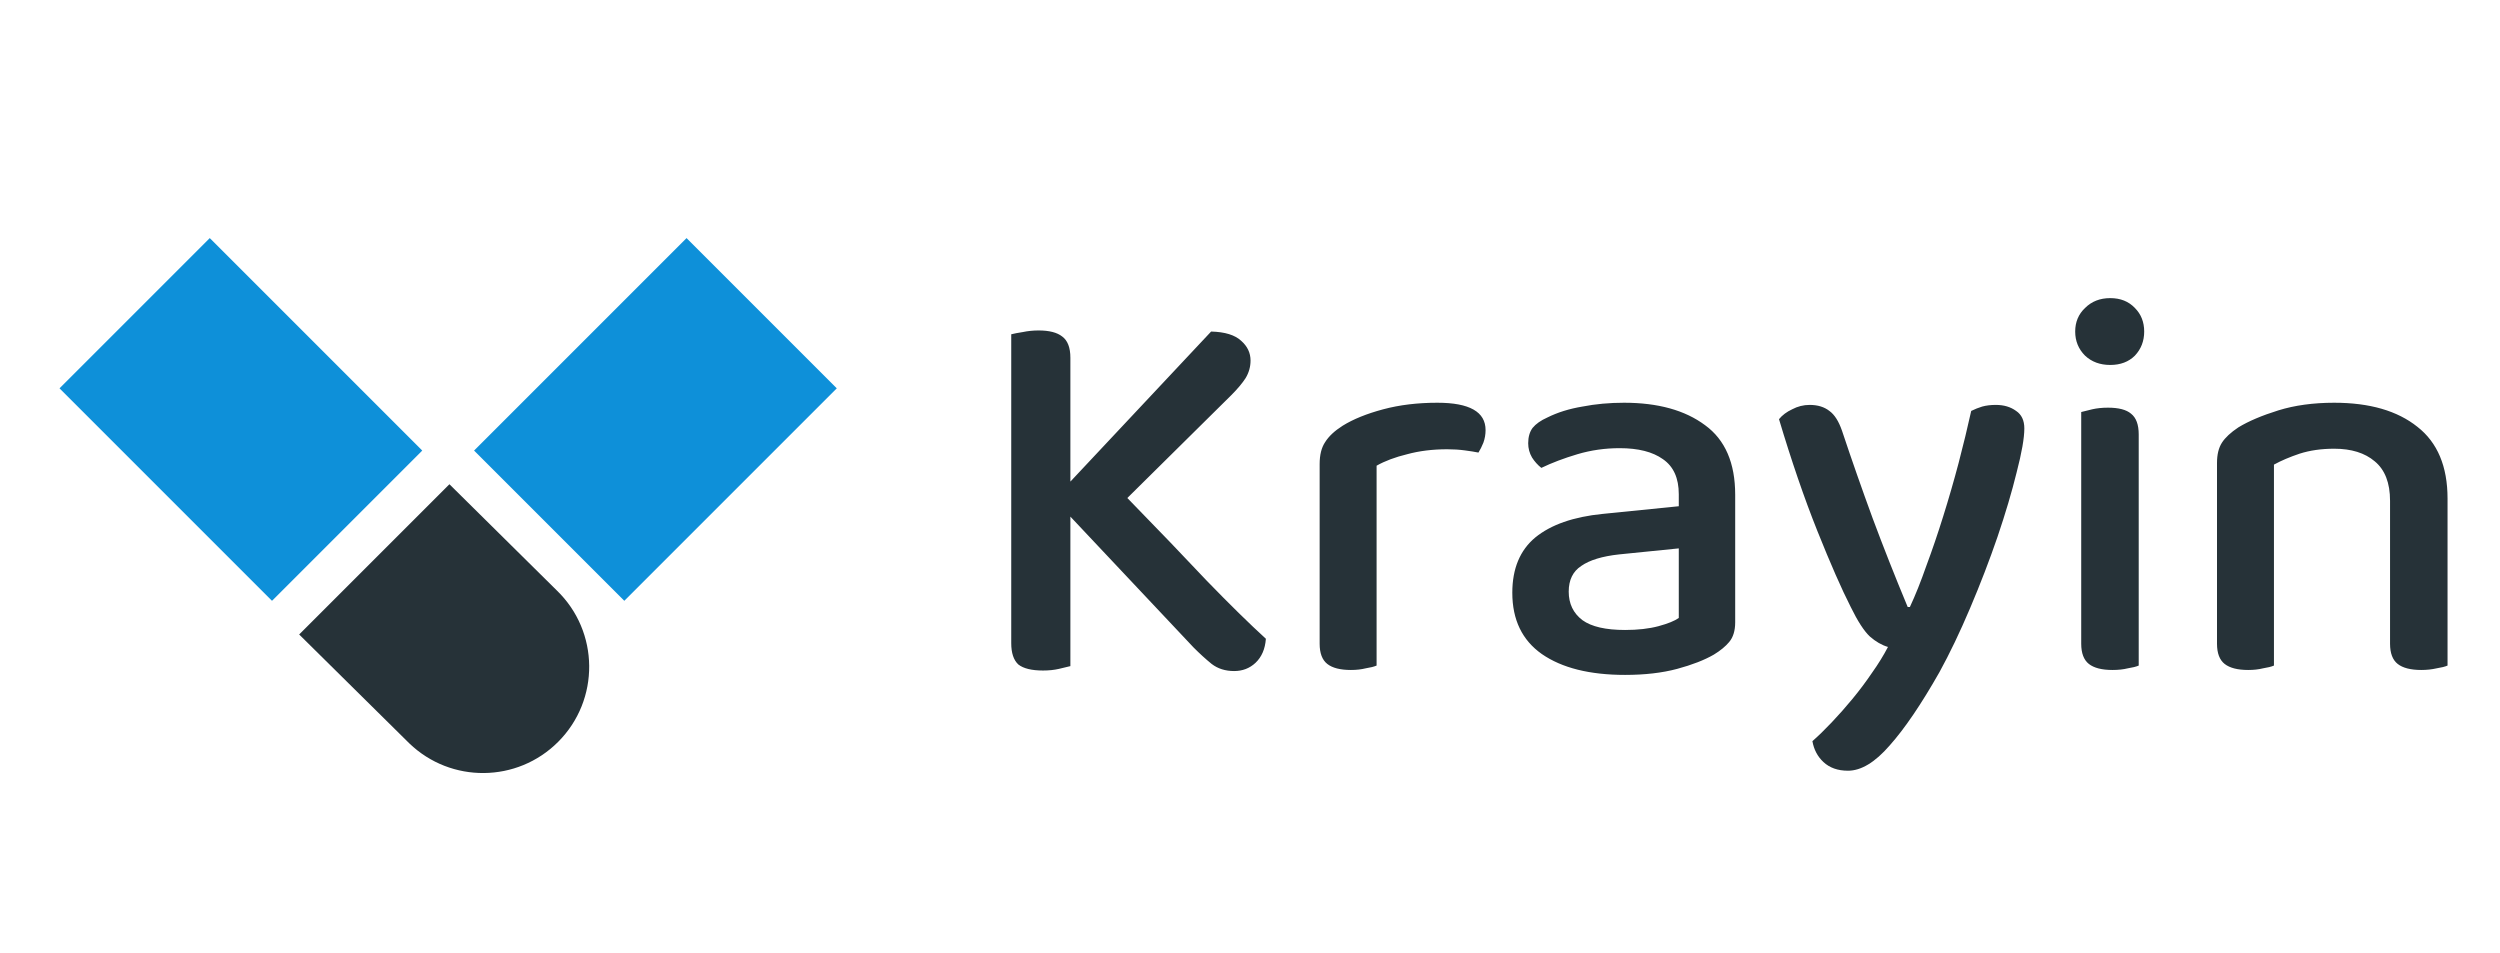
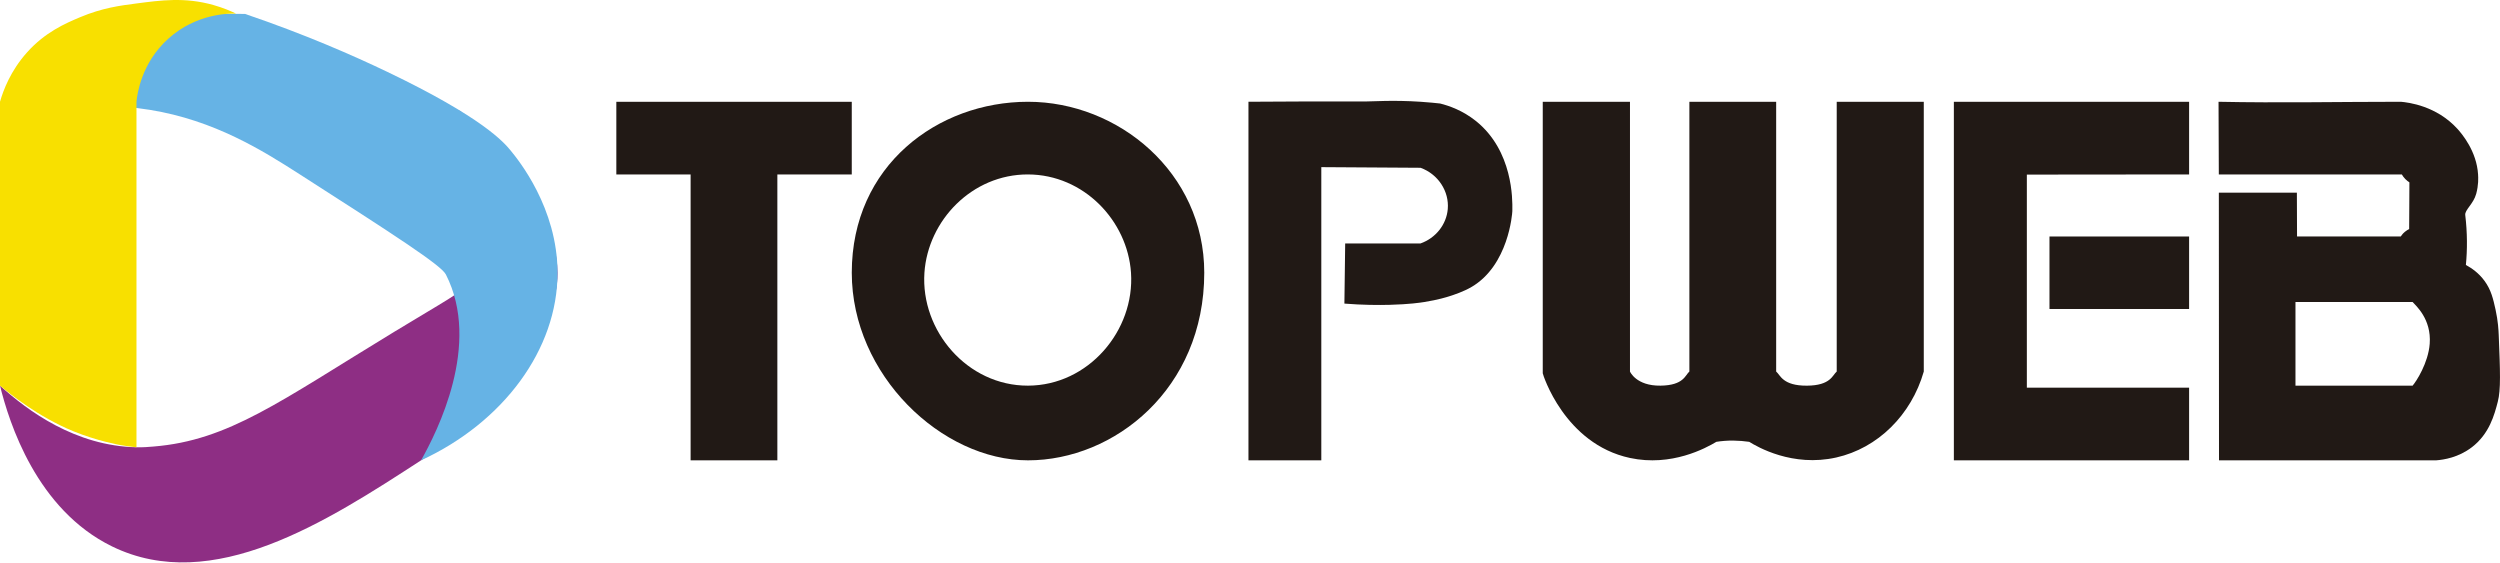
- <svg xmlns="http://www.w3.org/2000/svg" width="105" height="40" viewBox="0 0 105 40" fill="none">
-   <path d="M2.5 16.31L11.424 25.234L17.734 18.924L8.81 10L2.5 16.31Z" fill="#0E90D9" />
-   <path d="M35.145 16.31L26.221 25.234L19.911 18.924L28.835 10L35.145 16.31Z" fill="#0E90D9" />
-   <path d="M12.565 26.648L17.19 31.22C18.941 32.906 21.72 32.88 23.439 31.161C25.205 29.395 25.178 26.525 23.38 24.793L18.876 20.338L12.565 26.648Z" fill="#263238" />
-   <path d="M44.956 21.698V27.977C44.833 28.008 44.672 28.047 44.473 28.093C44.273 28.139 44.051 28.162 43.806 28.162C43.33 28.162 42.985 28.077 42.771 27.909C42.571 27.724 42.472 27.425 42.472 27.012V14.04C42.594 14.009 42.755 13.978 42.955 13.947C43.169 13.902 43.392 13.879 43.622 13.879C44.066 13.879 44.396 13.963 44.611 14.132C44.841 14.3 44.956 14.599 44.956 15.028V20.227L50.867 13.925C51.449 13.94 51.871 14.07 52.132 14.316C52.392 14.546 52.523 14.822 52.523 15.143C52.523 15.404 52.454 15.649 52.316 15.88C52.178 16.094 51.978 16.332 51.718 16.593L47.348 20.916C48.62 22.22 49.732 23.378 50.683 24.39C51.649 25.386 52.477 26.199 53.167 26.828C53.136 27.257 52.99 27.594 52.73 27.84C52.484 28.07 52.185 28.184 51.833 28.184C51.465 28.184 51.15 28.085 50.89 27.886C50.644 27.686 50.391 27.456 50.131 27.195L44.956 21.698ZM57.817 27.954C57.709 28 57.556 28.039 57.357 28.07C57.173 28.116 56.966 28.139 56.736 28.139C56.291 28.139 55.961 28.054 55.747 27.886C55.532 27.717 55.425 27.433 55.425 27.035V19.491C55.425 19.107 55.501 18.8 55.655 18.57C55.808 18.325 56.053 18.095 56.391 17.881C56.835 17.605 57.403 17.375 58.093 17.191C58.783 17.006 59.542 16.915 60.37 16.915C61.719 16.915 62.394 17.298 62.394 18.064C62.394 18.248 62.363 18.425 62.302 18.593C62.24 18.747 62.171 18.885 62.095 19.008C61.941 18.977 61.75 18.946 61.52 18.916C61.29 18.885 61.044 18.869 60.784 18.869C60.17 18.869 59.611 18.939 59.105 19.076C58.599 19.199 58.169 19.36 57.817 19.559V27.954ZM68.255 26.459C68.791 26.459 69.259 26.406 69.658 26.299C70.056 26.191 70.34 26.076 70.509 25.953V23.032L68.002 23.285C67.296 23.362 66.767 23.523 66.415 23.768C66.062 23.998 65.886 24.359 65.886 24.849C65.886 25.355 66.078 25.754 66.461 26.046C66.844 26.322 67.442 26.459 68.255 26.459ZM68.209 16.915C69.635 16.915 70.769 17.229 71.613 17.858C72.456 18.471 72.878 19.445 72.878 20.779V26.137C72.878 26.49 72.793 26.766 72.625 26.965C72.472 27.149 72.257 27.326 71.981 27.494C71.582 27.724 71.069 27.924 70.44 28.093C69.811 28.261 69.083 28.346 68.255 28.346C66.767 28.346 65.602 28.054 64.759 27.471C63.931 26.889 63.517 26.03 63.517 24.895C63.517 23.884 63.839 23.109 64.483 22.573C65.142 22.036 66.085 21.706 67.312 21.584L70.509 21.262V20.756C70.509 20.081 70.287 19.59 69.842 19.284C69.412 18.977 68.807 18.823 68.025 18.823C67.412 18.823 66.821 18.908 66.254 19.076C65.686 19.245 65.18 19.437 64.736 19.651C64.582 19.529 64.452 19.383 64.345 19.215C64.237 19.03 64.184 18.831 64.184 18.616C64.184 18.356 64.245 18.141 64.368 17.973C64.506 17.804 64.713 17.658 64.989 17.535C65.418 17.321 65.909 17.168 66.461 17.076C67.013 16.968 67.596 16.915 68.209 16.915ZM77.731 25.494C77.348 24.742 76.88 23.677 76.328 22.297C75.776 20.916 75.24 19.352 74.718 17.605C74.856 17.436 75.04 17.298 75.27 17.191C75.5 17.068 75.746 17.006 76.006 17.006C76.344 17.006 76.62 17.091 76.834 17.259C77.049 17.413 77.225 17.689 77.363 18.087C77.777 19.329 78.207 20.556 78.651 21.767C79.096 22.963 79.587 24.206 80.123 25.494H80.215C80.445 25.003 80.675 24.428 80.905 23.768C81.151 23.109 81.388 22.412 81.618 21.675C81.848 20.939 82.063 20.196 82.262 19.445C82.462 18.678 82.638 17.95 82.791 17.259C82.945 17.183 83.098 17.122 83.251 17.076C83.42 17.029 83.612 17.006 83.826 17.006C84.164 17.006 84.447 17.091 84.677 17.259C84.907 17.413 85.022 17.658 85.022 17.995C85.022 18.394 84.915 19.008 84.7 19.835C84.501 20.648 84.233 21.553 83.895 22.549C83.558 23.531 83.175 24.527 82.745 25.54C82.316 26.552 81.887 27.448 81.457 28.23C80.691 29.58 79.993 30.607 79.364 31.312C78.751 32.018 78.168 32.37 77.616 32.37C77.187 32.37 76.842 32.248 76.581 32.002C76.336 31.773 76.183 31.481 76.121 31.128C76.367 30.914 76.635 30.653 76.926 30.346C77.218 30.04 77.509 29.71 77.8 29.358C78.092 29.005 78.368 28.637 78.628 28.253C78.889 27.886 79.111 27.525 79.295 27.172C79.035 27.096 78.782 26.95 78.536 26.735C78.291 26.506 78.023 26.091 77.731 25.494ZM89.826 27.954C89.719 28 89.566 28.039 89.366 28.07C89.182 28.116 88.968 28.139 88.722 28.139C88.278 28.139 87.948 28.054 87.733 27.886C87.519 27.717 87.411 27.433 87.411 27.035V17.305C87.534 17.275 87.687 17.236 87.871 17.191C88.07 17.145 88.293 17.122 88.538 17.122C88.983 17.122 89.305 17.206 89.504 17.375C89.719 17.543 89.826 17.834 89.826 18.248V27.954ZM87.158 13.925C87.158 13.526 87.296 13.196 87.572 12.935C87.848 12.659 88.201 12.521 88.63 12.521C89.059 12.521 89.404 12.659 89.665 12.935C89.926 13.196 90.056 13.526 90.056 13.925C90.056 14.323 89.926 14.661 89.665 14.937C89.404 15.197 89.059 15.328 88.63 15.328C88.201 15.328 87.848 15.197 87.572 14.937C87.296 14.661 87.158 14.323 87.158 13.925ZM100.382 21.032C100.382 20.28 100.167 19.728 99.738 19.375C99.324 19.023 98.757 18.846 98.036 18.846C97.499 18.846 97.016 18.916 96.587 19.053C96.173 19.192 95.813 19.345 95.506 19.514V27.954C95.399 28 95.245 28.039 95.046 28.07C94.862 28.116 94.655 28.139 94.425 28.139C93.98 28.139 93.651 28.054 93.436 27.886C93.221 27.717 93.114 27.433 93.114 27.035V19.445C93.114 19.092 93.183 18.808 93.321 18.593C93.459 18.379 93.689 18.164 94.011 17.95C94.44 17.689 95 17.451 95.69 17.236C96.38 17.022 97.162 16.915 98.036 16.915C99.523 16.915 100.689 17.252 101.532 17.927C102.375 18.586 102.797 19.59 102.797 20.939V27.954C102.69 28 102.536 28.039 102.337 28.07C102.138 28.116 101.923 28.139 101.693 28.139C101.248 28.139 100.919 28.054 100.704 27.886C100.489 27.717 100.382 27.433 100.382 27.035V21.032Z" fill="#263238" />
+ <svg xmlns="http://www.w3.org/2000/svg" id="Camada_2" width="1994.86" height="448.76" viewBox="0 0 1994.86 448.76">
+   <defs>
+     <style>.cls-1{fill:#66b3e5;}.cls-1,.cls-2,.cls-3,.cls-4{stroke-width:0px;}.cls-2{fill:#8e2e84;}.cls-3{fill:#f8e000;}.cls-4{fill:#211915;}</style>
+   </defs>
+   <g id="LARGE">
+     <g id="_ÍCONE_cópia">
+       <path class="cls-2" d="M366.55,87.95c5.18,12.74,36.75,92.4,13.91,129.67-2.23,3.64-4.97,7.28-4.97,7.28-7.58,8.88-20.24,15.15-60.88,39.85-91.66,55.72-132.05,86.65-192.09,91.56-4.1.33-8.05.71-13.62.59-48.63-1.01-86.74-28.97-108.9-49.2,7.3,29.64,29.17,98.85,89.4,128.3,80.18,39.19,171.46-19.86,246.57-68.67,43.83-28.48,75.49-59.8,94.59-101.05,2.83-6.12,14.59-25.54,14.31-48.65-.05-3.94-.43-7.91-.52-8.8,0,0-1.78-18.02-10.51-37.8-7.21-16.34-29.65-48.6-67.3-83.07Z" />
+       <path class="cls-1" d="M0,81.21c24.18-1.19,61.01-1.31,108.9,4.93,6.34.83,9.44,1.32,10.68,1.52,51.6,8.33,90.05,32.49,119.75,51.54,75.06,48.15,112.66,72.38,116.46,79.83,28.5,55.87-7.06,125.62-19.81,148.29,65.68-30.29,108.99-88.62,108.9-149.7-.07-51.79-31.32-90.05-37.3-97.37-5.58-6.84-22.65-26.57-98.53-62.91-27.1-12.98-65.5-29.89-113.49-46.22-6.76-.07-13.52-.13-20.28-.2h0c-12.23,0-68.75,22.45-175.28,70.29Z" />
+       <path class="cls-3" d="M108.9,356.89V81.21c.57-5.77,3.68-30.81,25.46-50.4,22.33-20.09,48.35-20.1,53.97-19.98-4.17-2-10.3-4.63-17.97-6.8-23-6.52-42.26-3.75-61.46-1.27-12.91,1.67-27.32,3.53-45.03,10.99-11.83,4.98-27.84,11.91-42.25,28C8.42,56.49,2.64,71.99,0,81.21v226.49c7.55,6.35,30.51,24.95,58.67,36.46,18.66,7.62,36.39,10.82,37.34,10.98,5.22.91,9.65,1.44,12.9,1.76Z" />
+     </g>
+     <g id="TEXTO_cópia">
+       <path class="cls-4" d="M551.07,139.19h-59.27v-57.98h187.86v57.98s-59.37,0-59.37,0v228.13h-69.22v-228.13Z" />
+       <path class="cls-4" d="M960.93,217.62c0,92.8-71.84,149.7-140.63,149.7s-140.63-68.1-140.63-149.7c0-85.6,68.64-136.41,140.63-136.41s140.63,56.41,140.63,136.41ZM737.64,217.62c-3.12,46.31,34.26,90.24,82.65,90.11,48.23-.13,85.3-43.97,82.19-90.11-2.8-41.53-37.71-78.3-82.19-78.43-44.65-.12-79.84,36.73-82.65,78.43Z" />
+       <path class="cls-4" d="M1133.51,133.88c-26.39-.17-52.79-.34-79.18-.51v233.94h-58.13c0-95.37,0-190.74,0-286.11,30.93-.24,62.08-.32,93.47-.23,5.4.02,21.88-1.24,43.84.23,6.73.45,12.2,1.01,15.6,1.39,7.19,1.8,18.01,5.54,28.48,13.89,29.83,23.8,29.28,63.1,29.18,70.74,0,0,0,.7-.02,1.36-.04,1.72-2.99,43.13-32.57,60.41-6.51,3.8-13.89,6.19-17.81,7.45-1.75.56-8.65,2.75-19.62,4.52-3.4.55-12.26,1.87-27.86,2.28-9.22.24-21.52.18-36.14-.99.07-4.82.27-19.83.33-24.65.06-4.37.25-18.98.3-23.35,20.04,0,40.08,0,60.13,0,12.13-4.29,20.67-15.08,21.73-27.41,1.21-14.17-7.65-27.86-21.73-32.97Z" />
+       <path class="cls-4" d="M1231.03,81.21c0,71.54,0,143.07,0,214.61v.64s0,.71,0,1.39c0,.79,17.33,56.36,69.6,67.58,33.12,7.11,60.51-7.83,68.93-12.88,3.85-.59,8.4-1.05,13.49-.99,4.46.05,8.8.43,12.73.99,6.4,3.97,34.47,20.37,69.44,12.51,33.2-7.47,59.9-33.95,69.85-68.59,0-71.75,0-143.5,0-215.25h-69.47v215.25c-3.42,2.86-4.76,11.14-23.75,11.27-19.46.13-21.21-8.47-24.57-11.27V81.21h-69.25v215.25c-3.35,2.84-4.43,11.02-23.02,11.27-19.51.26-24.38-11.27-24.38-11.27,0,0,0-139.74,0-215.25h-69.6Z" />
+       <polyline class="cls-4" points="1746.78 81.21 1559.07 81.21 1559.07 367.32 1746.78 367.32 1746.78 309.34 1617.31 309.34 1617.31 139.32 1746.78 139.19" />
+       <polyline class="cls-4" points="1635.37 188.71 1746.78 188.71 1746.78 246.56 1635.37 246.56" />
+       <g id="Camada_5_cópia">
+         <path class="cls-4" d="M1770.27,81.21c48.51,1.01,96.63,0,145.52,0,6.07.53,28.34,3.22,45.09,21.6,3.62,3.97,15.37,17.88,16.48,36.38.16,2.64.46,8.38-1.5,15.51-2.2,8.03-9.22,12.83-8.73,16.9,1.7,14.08,1.7,27.72.51,39.85,4.66,2.48,10.26,6.41,14.83,12.63,5.29,7.19,6.94,14.36,8.84,22.99,2.05,9.34,2.38,16.67,2.53,20.21,1.17,29.11,1.76,43.67-.76,53.34-2.68,10.28-6.65,25.54-20.72,36.28-10.71,8.18-22.32,9.96-28.45,10.42h-173.27c-.04-65.58-.08-148.02-.13-213.6h62.27c.04,8.97.08,26.02.13,34.99,8.45,0,36.26,0,44.72,0,6.28,0,31.74,0,38.02,0,.71-1,1.75-2.44,3.21-3.66,1.27-1.07,2.51-1.76,3.51-2.27.03-7.83.07-9.98.1-17.81.03-7.45.06-12,.1-19.45-.95-.59-2.12-1.46-3.3-2.67-1.28-1.32-2.15-2.62-2.73-3.65-48.68.07-97.37-.07-146.05,0-.07-18.86-.15-39.13-.22-57.98ZM1831.66,240.97v66.76s93.47,0,93.47,0c2.97-3.43,12.49-18.14,13.64-33.38,1.51-19.89-11.28-30.62-13.64-33.38h-93.47Z" />
+       </g>
+     </g>
+   </g>
</svg>
